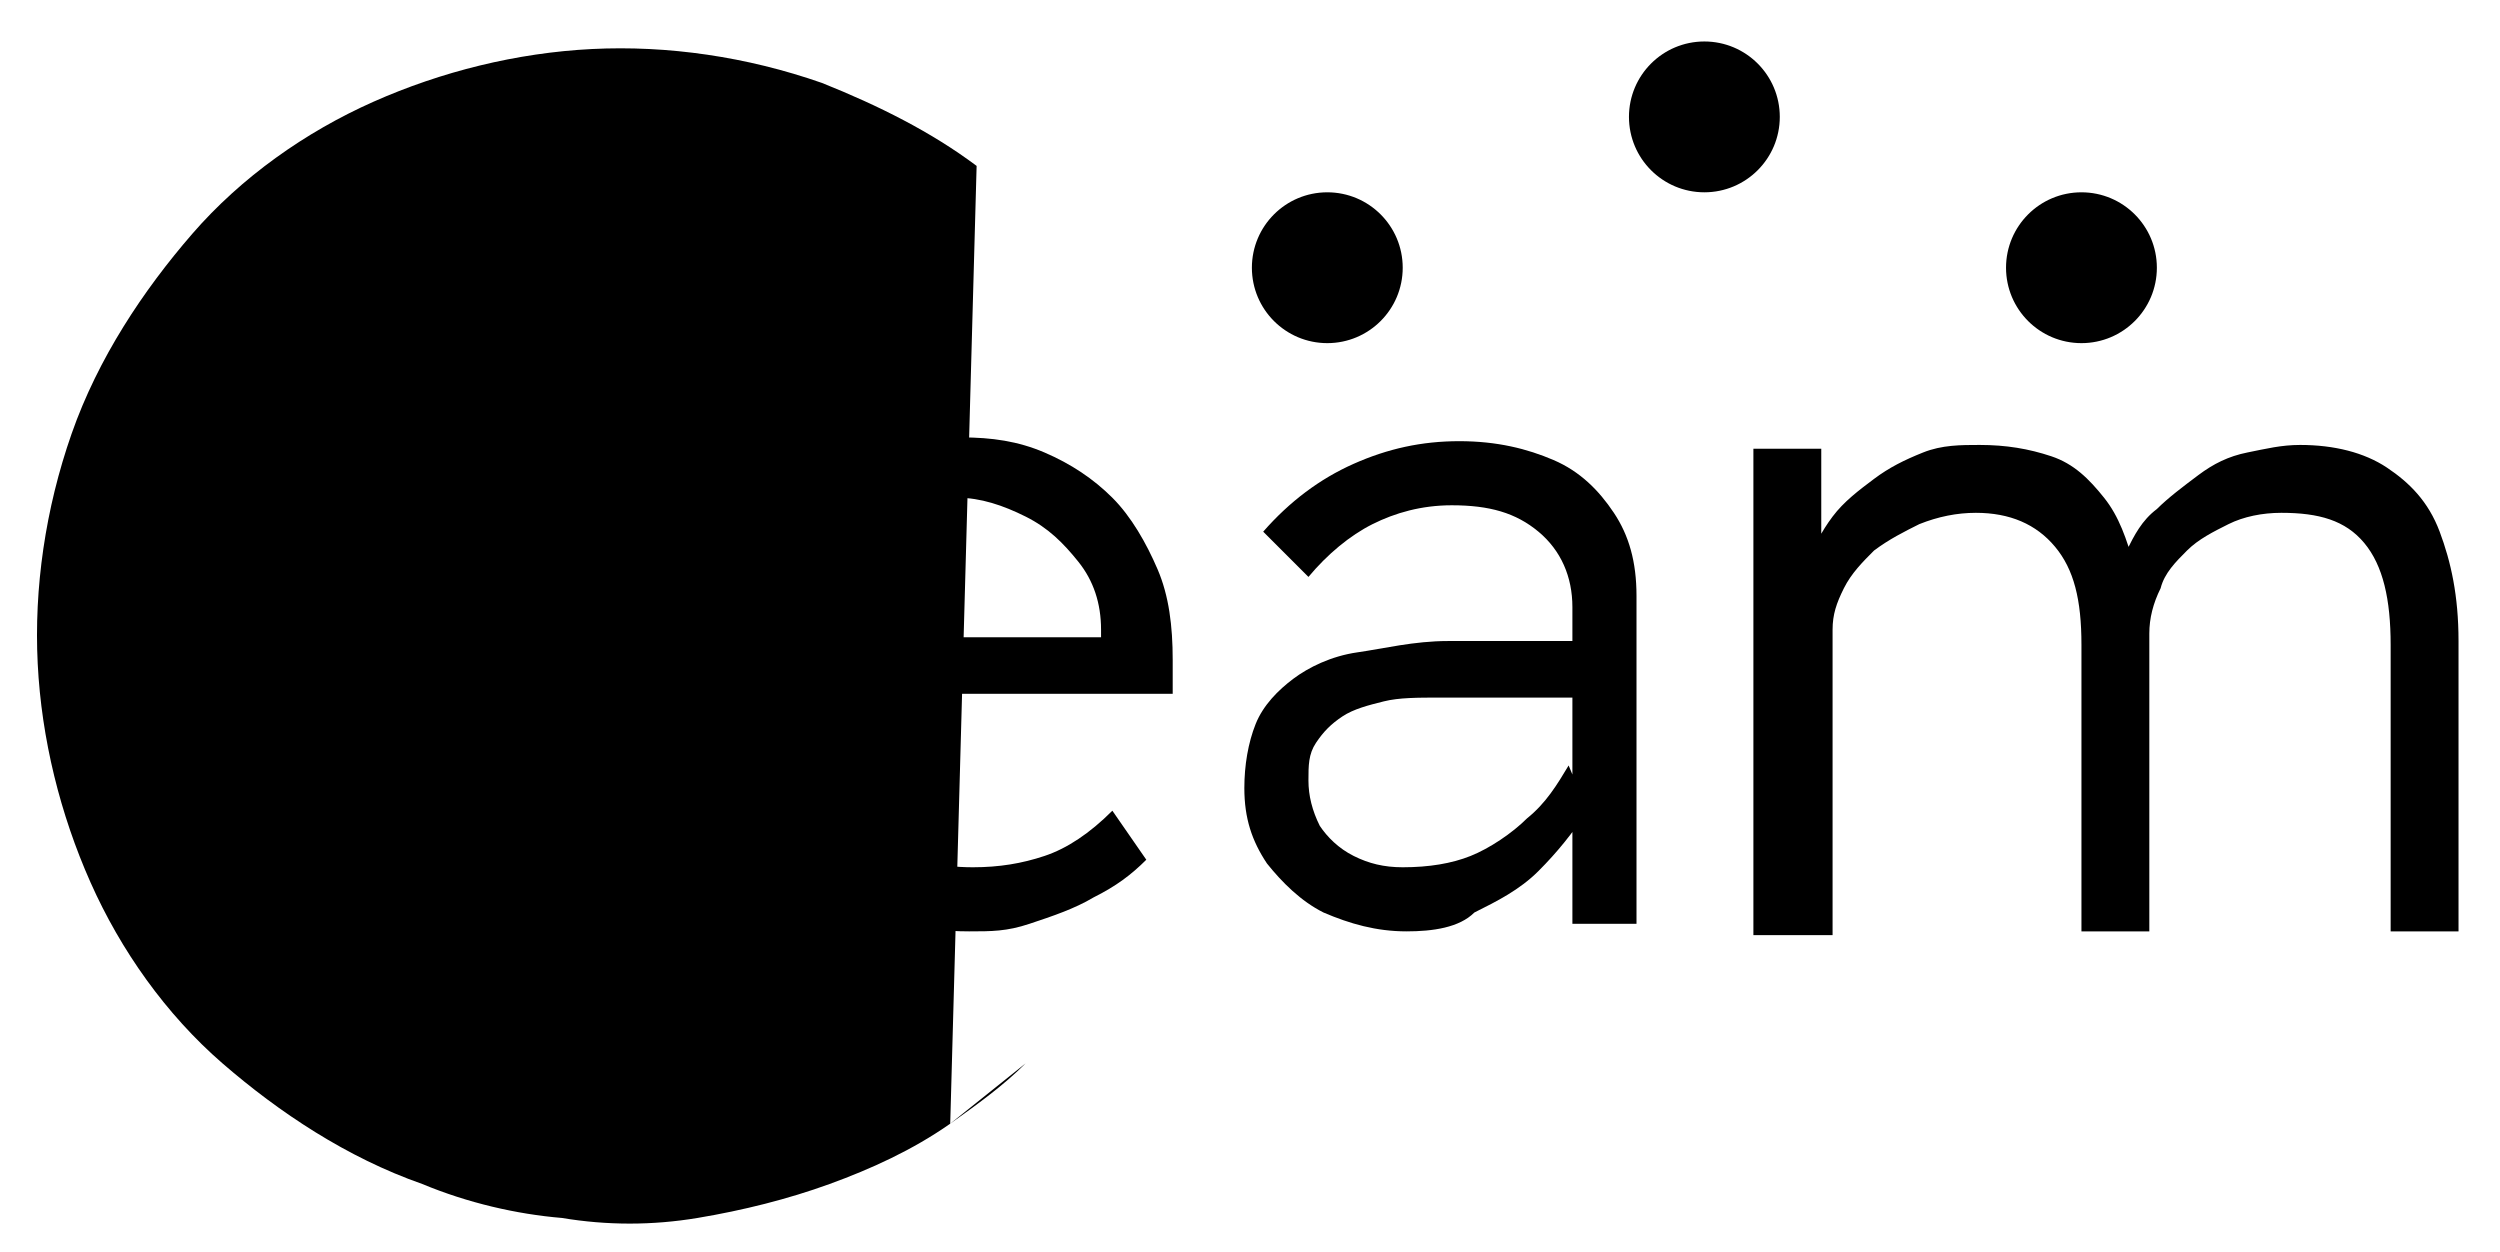
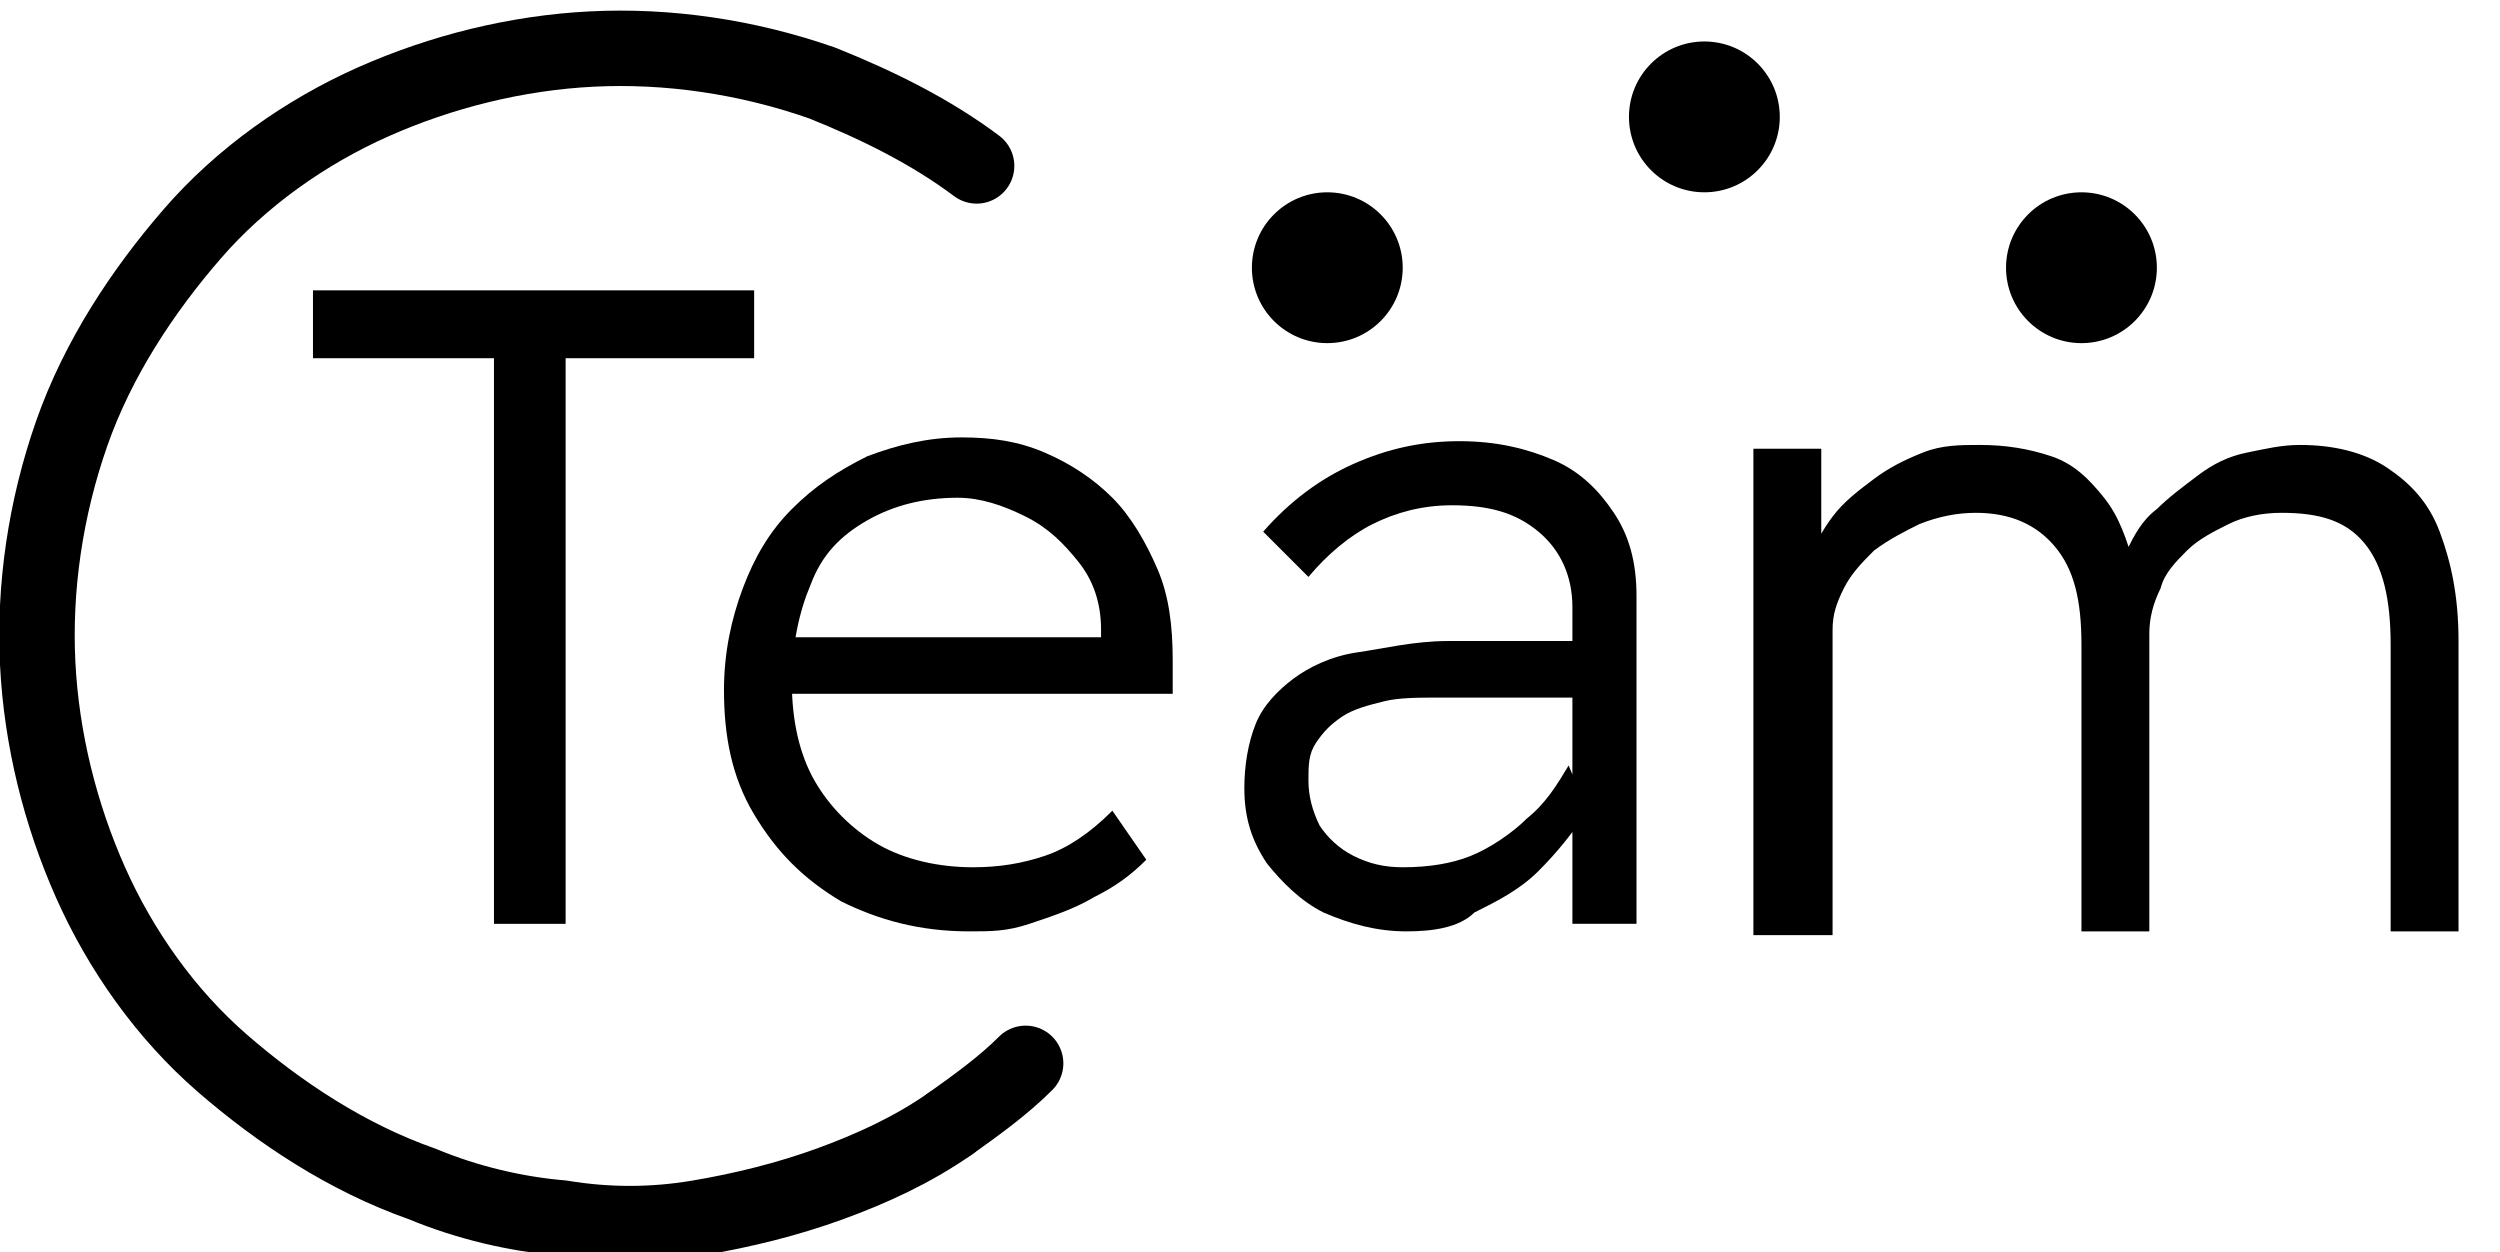
<svg xmlns="http://www.w3.org/2000/svg" version="1.1" id="Layer_1" x="0px" y="0px" viewBox="0 0 66.3 33.2" style="enable-background:new 0 0 66.3 33.2;" xml:space="preserve">
+   <style type="text/css">
+ 	.st0{fill:none;stroke:#000000;stroke-width:2;stroke-linecap:round;stroke-linejoin:round;stroke-miterlimit:10;}
+ </style>
  <g id="XMLID_1_">
    <g>
	</g>
    <g>
      <path class="st0" d="M25.2,29.8c-1,0.7-2.1,1.2-3.2,1.6c-1.1,0.4-2.3,0.7-3.5,0.9c-1.2,0.2-2.4,0.2-3.6,0    c-1.2-0.1-2.5-0.4-3.7-0.9c-2-0.7-3.8-1.9-5.3-3.2s-2.7-3-3.5-4.8c-0.8-1.8-1.3-3.8-1.4-5.8s0.2-4.1,0.9-6.1s1.9-3.8,3.2-5.3    s3-2.7,4.8-3.5c1.8-0.8,3.8-1.3,5.8-1.4s4.1,0.2,6.1,0.9c1.5,0.6,2.9,1.3,4.1,2.2" />
      <path class="st0" d="M27.2,28.2c-0.6,0.6-1.3,1.1-2,1.6" />
    </g>
  </g>
  <g>
    <path d="M13.1,24.5v-15H8.3V7.7H20v1.8H15v15H13.1z" />
    <path d="M25.7,24.7c-1.3,0-2.4-0.3-3.4-0.8c-1-0.6-1.7-1.3-2.3-2.3c-0.6-1-0.8-2.1-0.8-3.3c0-1,0.2-1.9,0.5-2.7   c0.3-0.8,0.7-1.5,1.3-2.1c0.6-0.6,1.2-1,2-1.4c0.8-0.3,1.6-0.5,2.5-0.5c0.8,0,1.5,0.1,2.2,0.4c0.7,0.3,1.3,0.7,1.8,1.2   s0.9,1.2,1.2,1.9c0.3,0.7,0.4,1.5,0.4,2.4l0,0.9H20.5l-0.4-1.5h9.4l-0.3,0.4l0-0.6c0-0.7-0.2-1.3-0.6-1.8c-0.4-0.5-0.8-0.9-1.4-1.2   c-0.6-0.3-1.2-0.5-1.8-0.5c-0.9,0-1.7,0.2-2.4,0.6c-0.7,0.4-1.2,0.9-1.5,1.7c-0.3,0.7-0.5,1.6-0.5,2.6c0,1,0.2,1.9,0.6,2.6   s1,1.3,1.7,1.7c0.7,0.4,1.6,0.6,2.5,0.6c0.7,0,1.3-0.1,1.9-0.3c0.6-0.2,1.2-0.6,1.8-1.2l0.9,1.3c-0.4,0.4-0.8,0.7-1.4,1   c-0.5,0.3-1.1,0.5-1.7,0.7S26.3,24.7,25.7,24.7z" />
    <path d="M37.3,24.7c-0.8,0-1.5-0.2-2.2-0.5c-0.6-0.3-1.1-0.8-1.5-1.3c-0.4-0.6-0.6-1.2-0.6-2c0-0.6,0.1-1.2,0.3-1.7   c0.2-0.5,0.6-0.9,1-1.2c0.4-0.3,1-0.6,1.7-0.7s1.5-0.3,2.4-0.3h4l-0.1,1.5h-4.1c-0.6,0-1.1,0-1.5,0.1c-0.4,0.1-0.8,0.2-1.1,0.4   c-0.3,0.2-0.5,0.4-0.7,0.7c-0.2,0.3-0.2,0.6-0.2,1c0,0.4,0.1,0.8,0.3,1.2c0.2,0.3,0.5,0.6,0.9,0.8c0.4,0.2,0.8,0.3,1.3,0.3   c0.7,0,1.3-0.1,1.8-0.3s1.1-0.6,1.5-1c0.5-0.4,0.8-0.9,1.1-1.4l0.5,1.2c-0.4,0.6-0.8,1.1-1.3,1.6c-0.5,0.5-1.1,0.8-1.7,1.1   C38.7,24.6,38,24.7,37.3,24.7z M41.7,24.5v-8.4c0-0.8-0.3-1.5-0.9-2c-0.6-0.5-1.3-0.7-2.3-0.7c-0.8,0-1.5,0.2-2.1,0.5   c-0.6,0.3-1.2,0.8-1.7,1.4l-1.2-1.2c0.7-0.8,1.5-1.4,2.4-1.8c0.9-0.4,1.8-0.6,2.8-0.6c1,0,1.8,0.2,2.5,0.5c0.7,0.3,1.2,0.8,1.6,1.4   c0.4,0.6,0.6,1.3,0.6,2.2v8.7H41.7z" />
    <path d="M46.5,24.5V11.9h1.8l0,2.9l-0.4,0.2c0.2-0.5,0.4-0.9,0.7-1.3c0.3-0.4,0.7-0.7,1.1-1c0.4-0.3,0.8-0.5,1.3-0.7   c0.5-0.2,1-0.2,1.5-0.2c0.7,0,1.3,0.1,1.9,0.3c0.6,0.2,1,0.6,1.4,1.1c0.4,0.5,0.6,1.1,0.8,1.8h-0.3l0.1-0.4   c0.2-0.4,0.4-0.8,0.8-1.1c0.3-0.3,0.7-0.6,1.1-0.9c0.4-0.3,0.8-0.5,1.3-0.6c0.5-0.1,0.9-0.2,1.4-0.2c0.9,0,1.7,0.2,2.3,0.6   c0.6,0.4,1.1,0.9,1.4,1.7c0.3,0.8,0.5,1.7,0.5,2.9v7.7h-1.8v-7.6c0-1.2-0.2-2.1-0.7-2.7c-0.5-0.6-1.2-0.8-2.2-0.8   c-0.5,0-1,0.1-1.4,0.3c-0.4,0.2-0.8,0.4-1.1,0.7c-0.3,0.3-0.6,0.6-0.7,1c-0.2,0.4-0.3,0.8-0.3,1.2v7.9h-1.8v-7.6   c0-1.2-0.2-2-0.7-2.6c-0.5-0.6-1.2-0.9-2.1-0.9c-0.5,0-1,0.1-1.5,0.3c-0.4,0.2-0.8,0.4-1.2,0.7c-0.3,0.3-0.6,0.6-0.8,1   c-0.2,0.4-0.3,0.7-0.3,1.1v8.1H46.5z" />
  </g>
  <circle cx="35.2" cy="7.1" r="2" />
  <circle cx="45.2" cy="3.1" r="2" />
  <circle cx="55.2" cy="7.1" r="2" />
</svg>
